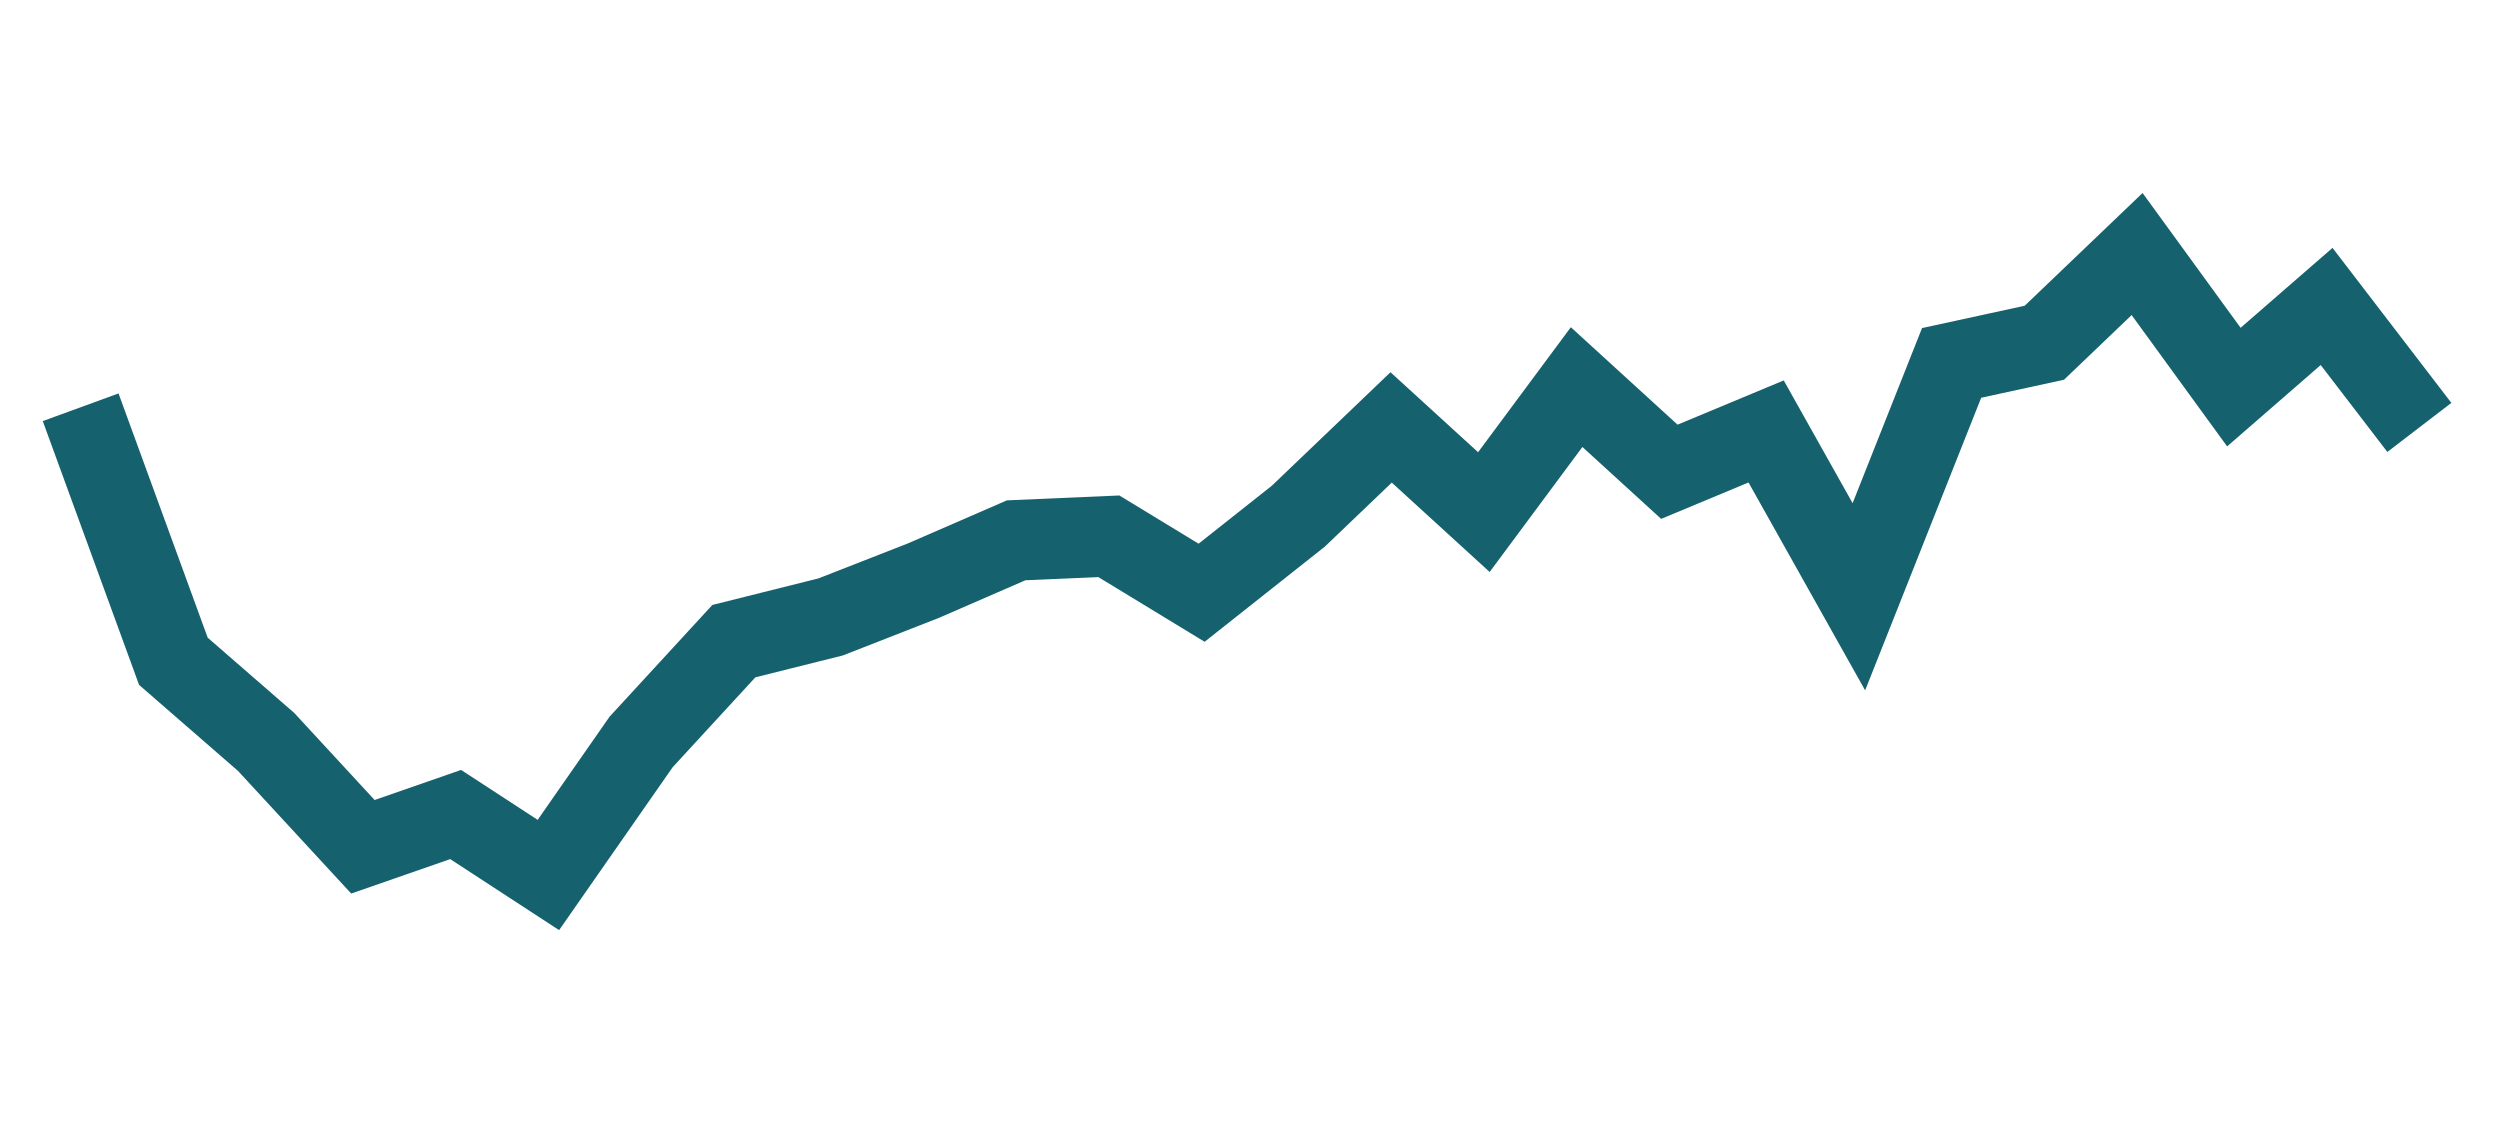
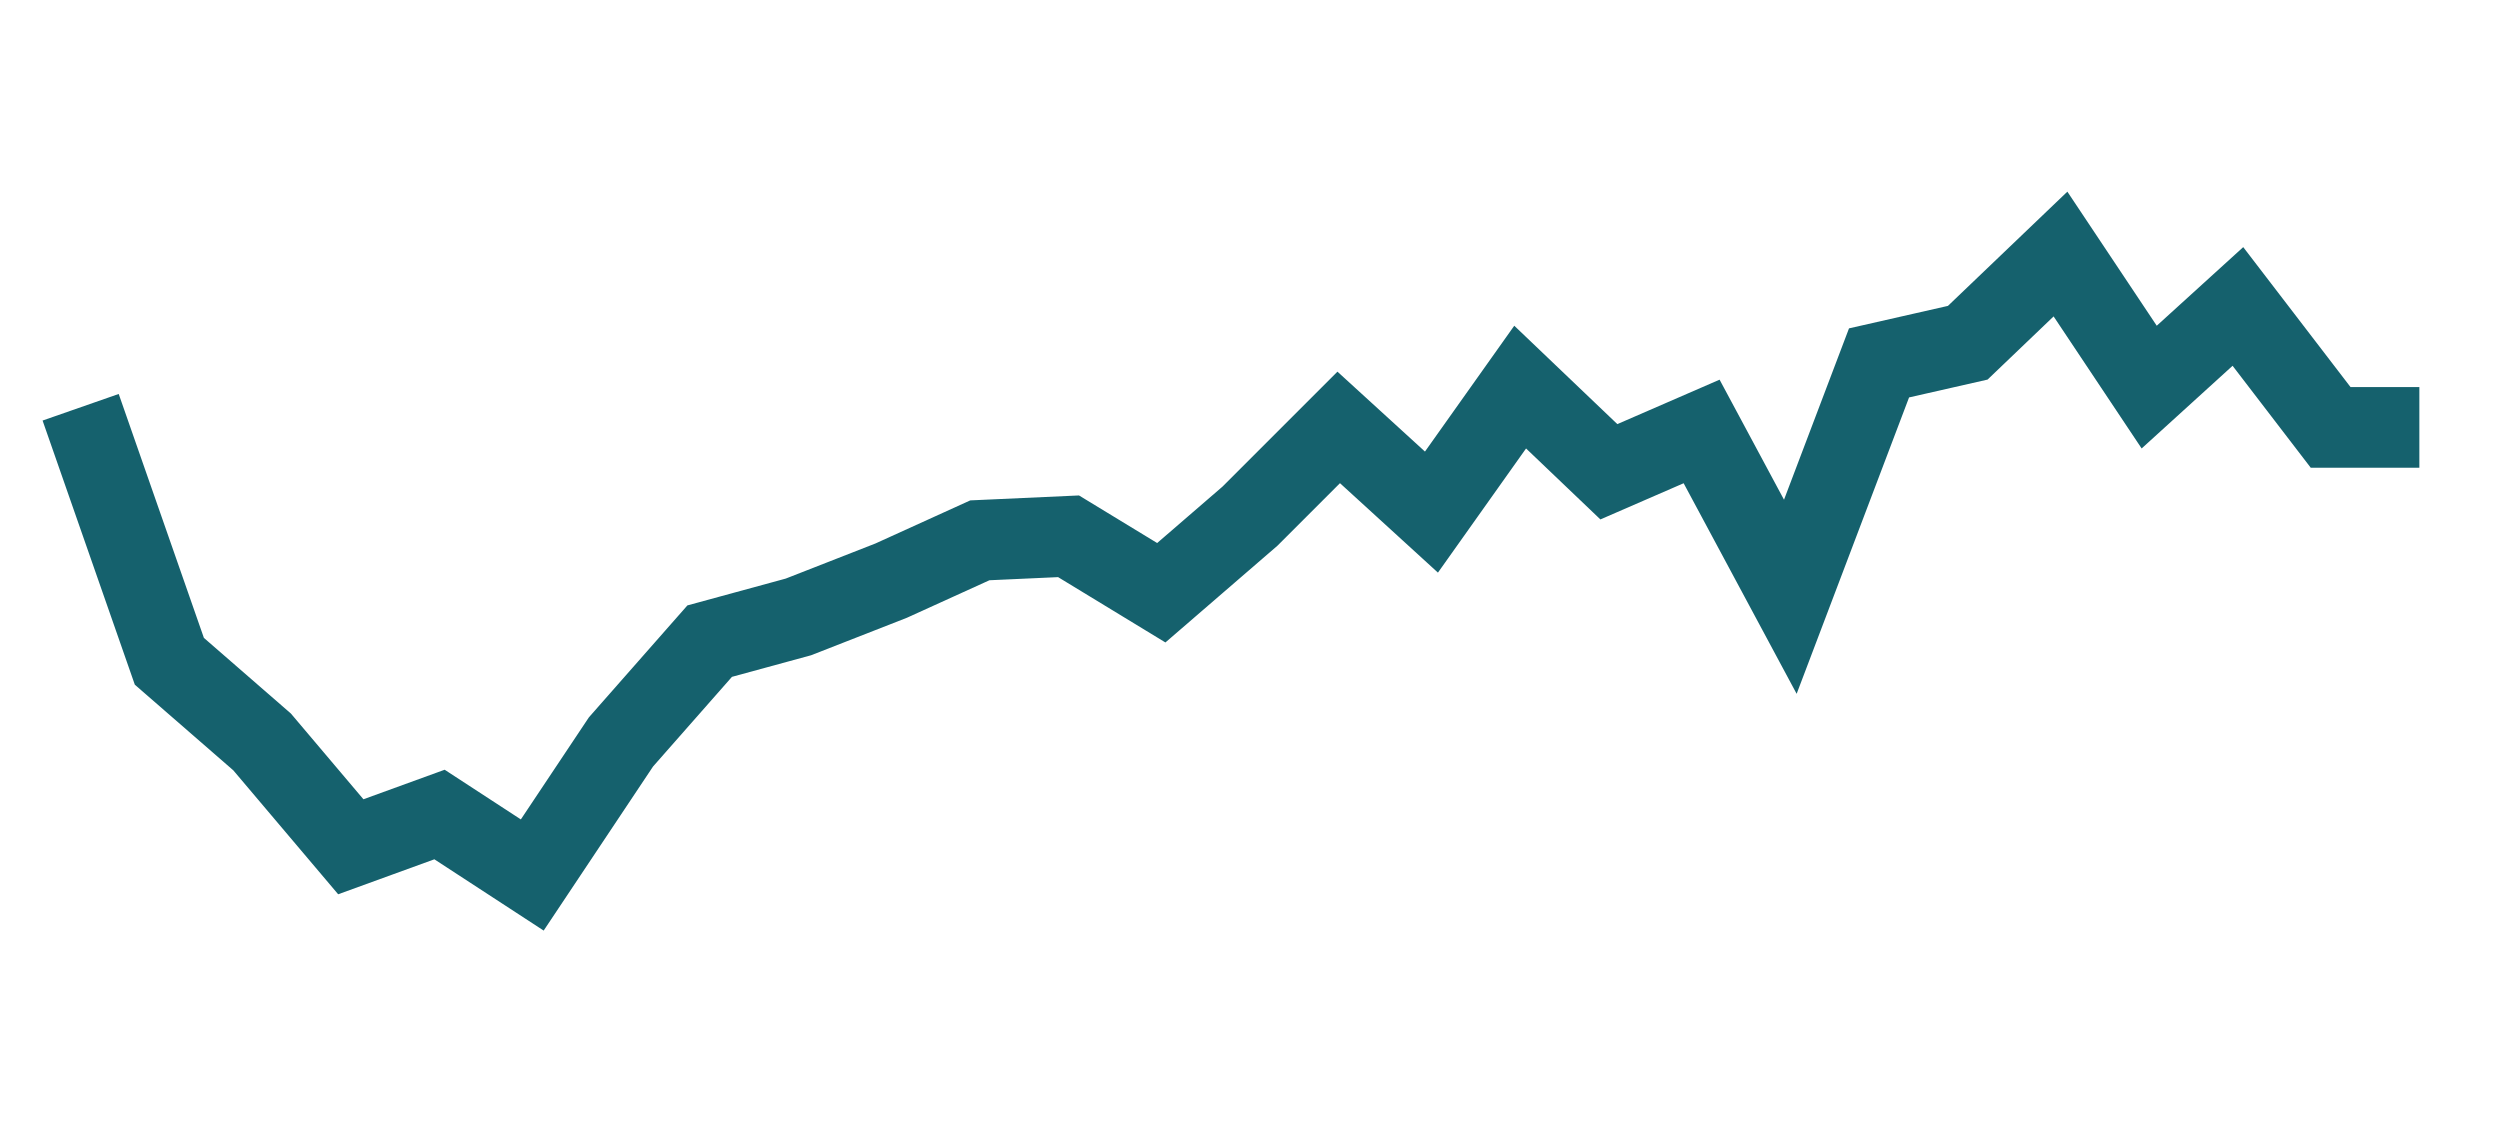
<svg xmlns="http://www.w3.org/2000/svg" class="spark" viewBox="0 0 62 28">
-   <path d="M2.0 10.1 L4.3 16.4 L6.6 18.4 L9.0 21.0 L11.3 20.2 L13.6 21.7 L15.9 18.4 L18.2 15.9 L20.6 15.3 L22.9 14.4 L25.2 13.4 L27.5 13.3 L29.8 14.7 L32.2 12.8 L34.5 10.6 L36.8 12.7 L39.1 9.6 L41.4 11.7 L43.8 10.7 L46.1 14.8 L48.4 9.0 L50.7 8.5 L53.0 6.3 L55.4 9.6 L57.7 7.6 L60.0 10.6" fill="none" stroke="#15616d" stroke-width="2" />
+   <path d="M2.0 10.1 L4.2 16.4 L6.5 18.4 L8.7 21.0 L10.9 20.2 L13.2 21.7 L15.4 18.4 L17.6 15.9 L19.8 15.3 L22.1 14.4 L24.3 13.4 L26.5 13.3 L28.8 14.7 L31.0 12.8 L33.2 10.6 L35.5 12.7 L37.7 9.6 L39.9 11.7 L42.2 10.7 L44.4 14.8 L46.6 9.0 L48.8 8.5 L51.1 6.3 L53.3 9.6 L55.5 7.6 L57.8 10.6 L60.0 10.6" fill="none" stroke="#15616d" stroke-width="2" />
</svg>
